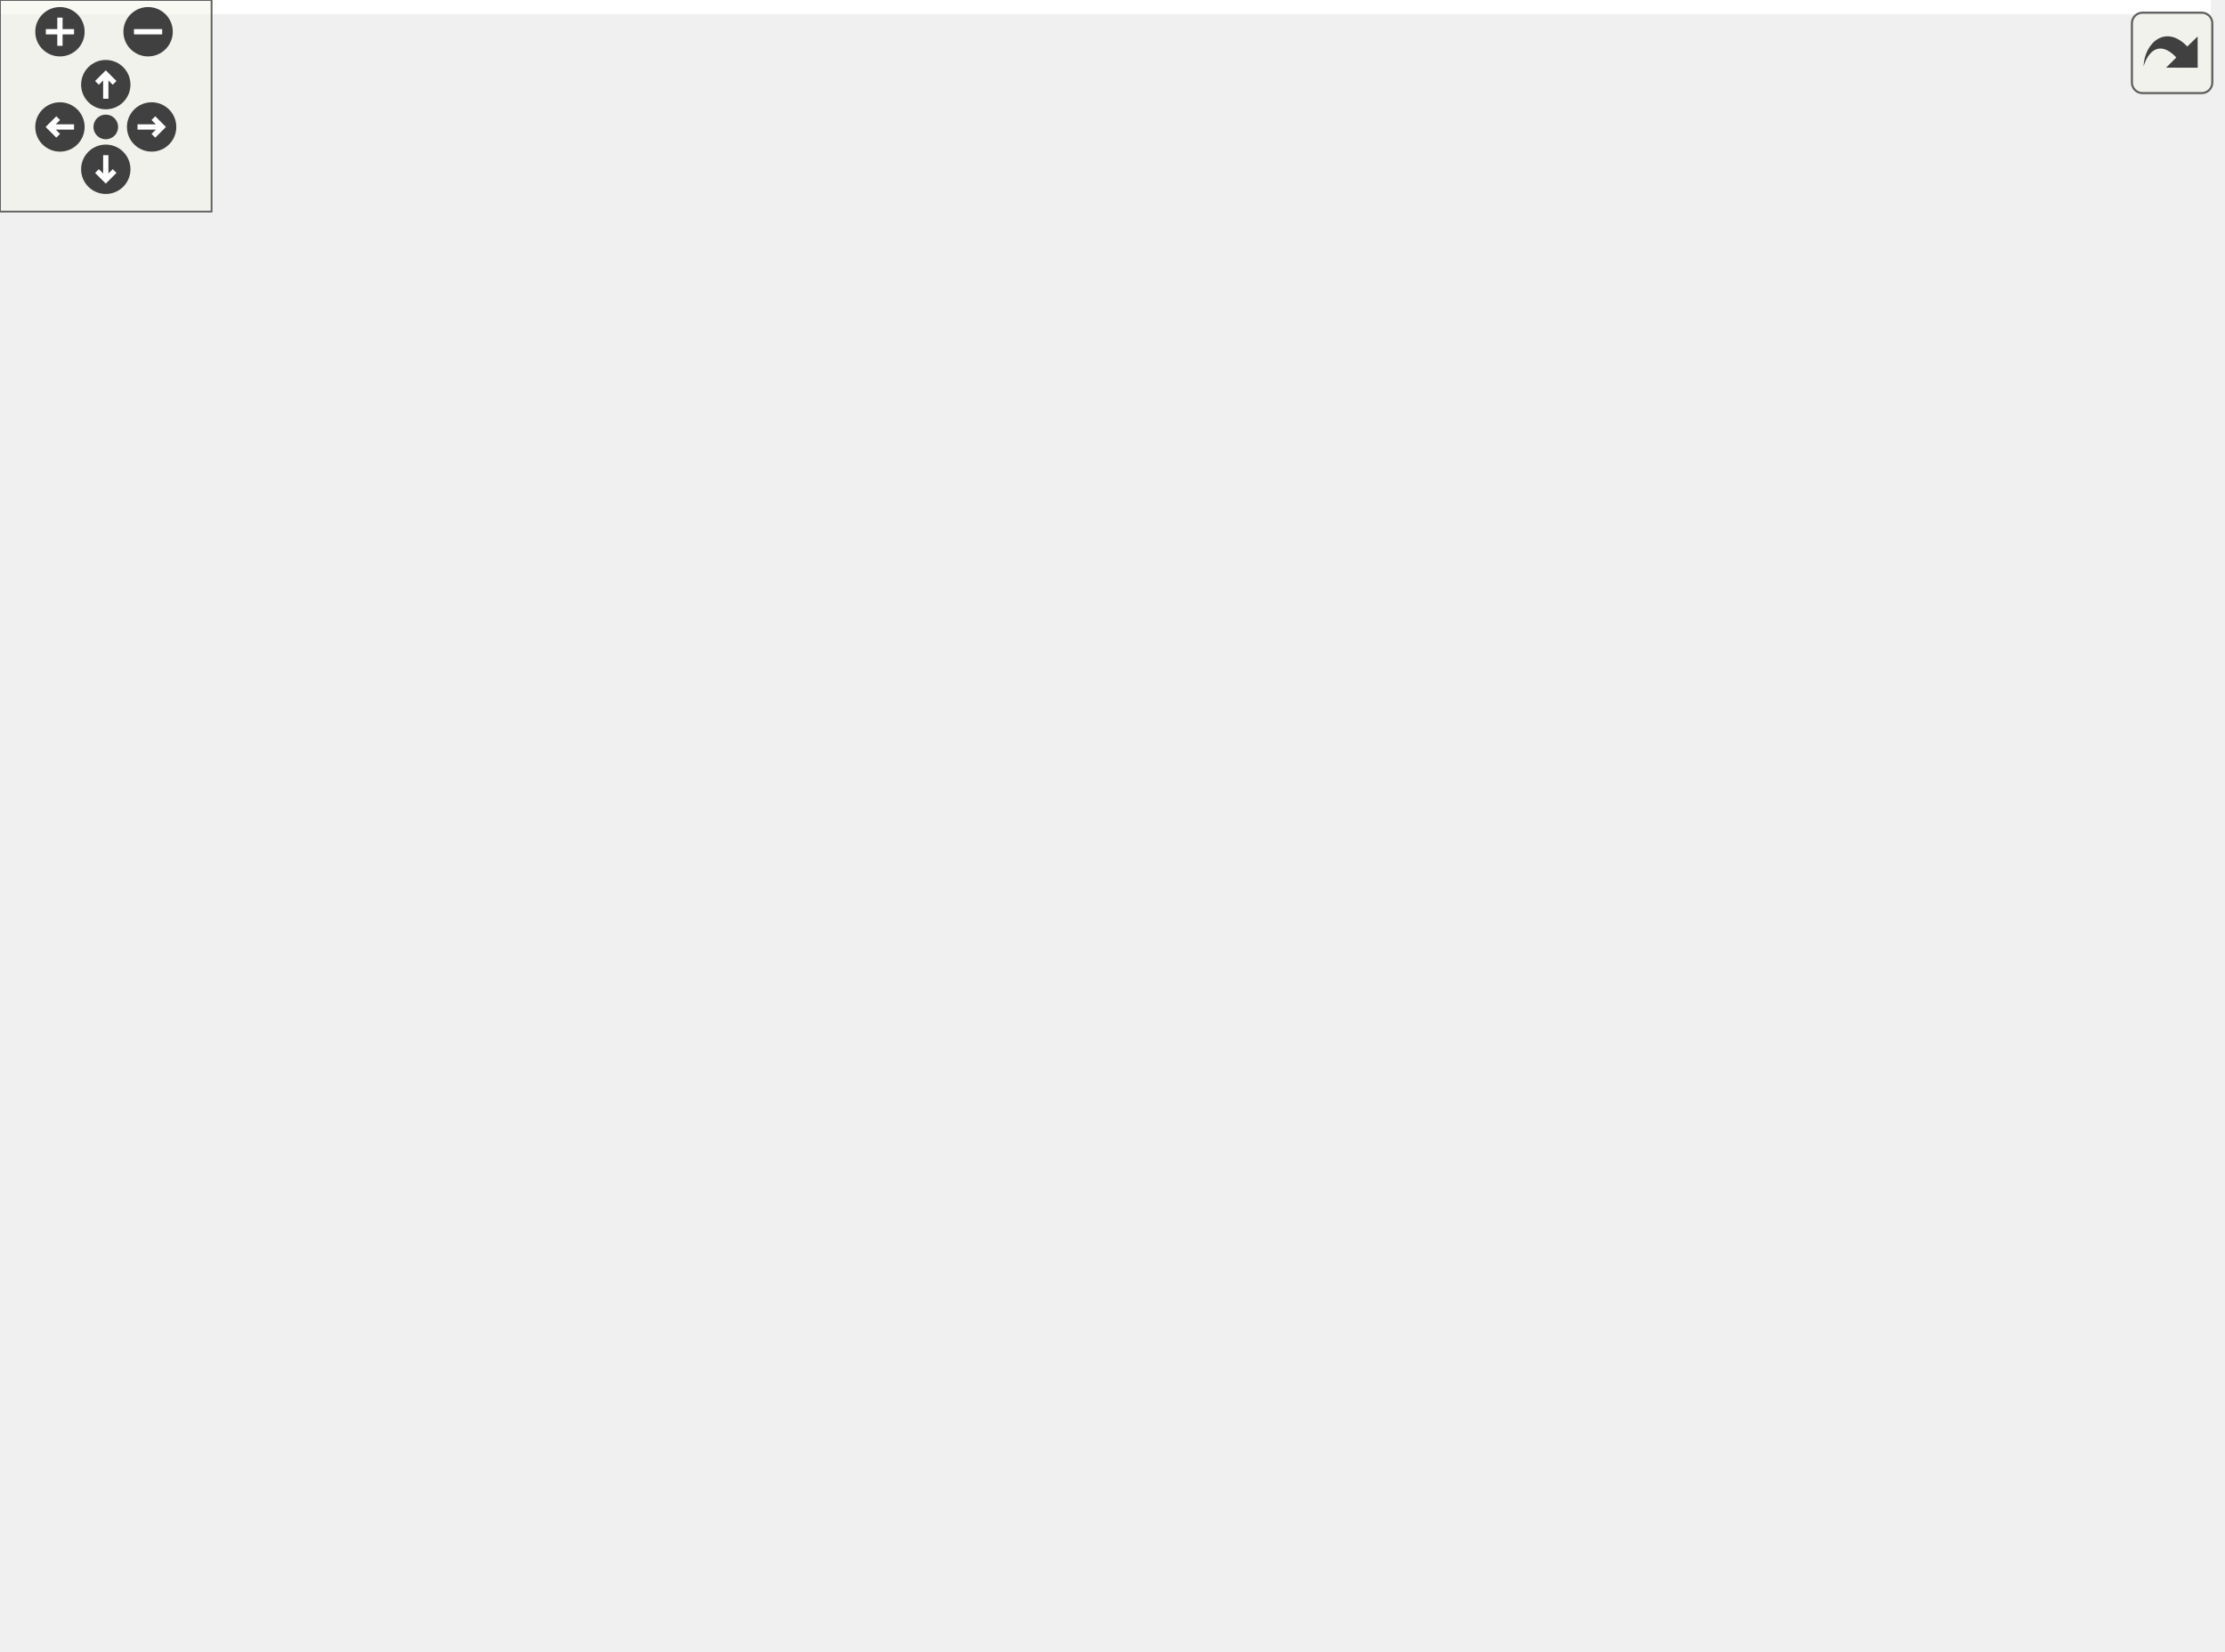
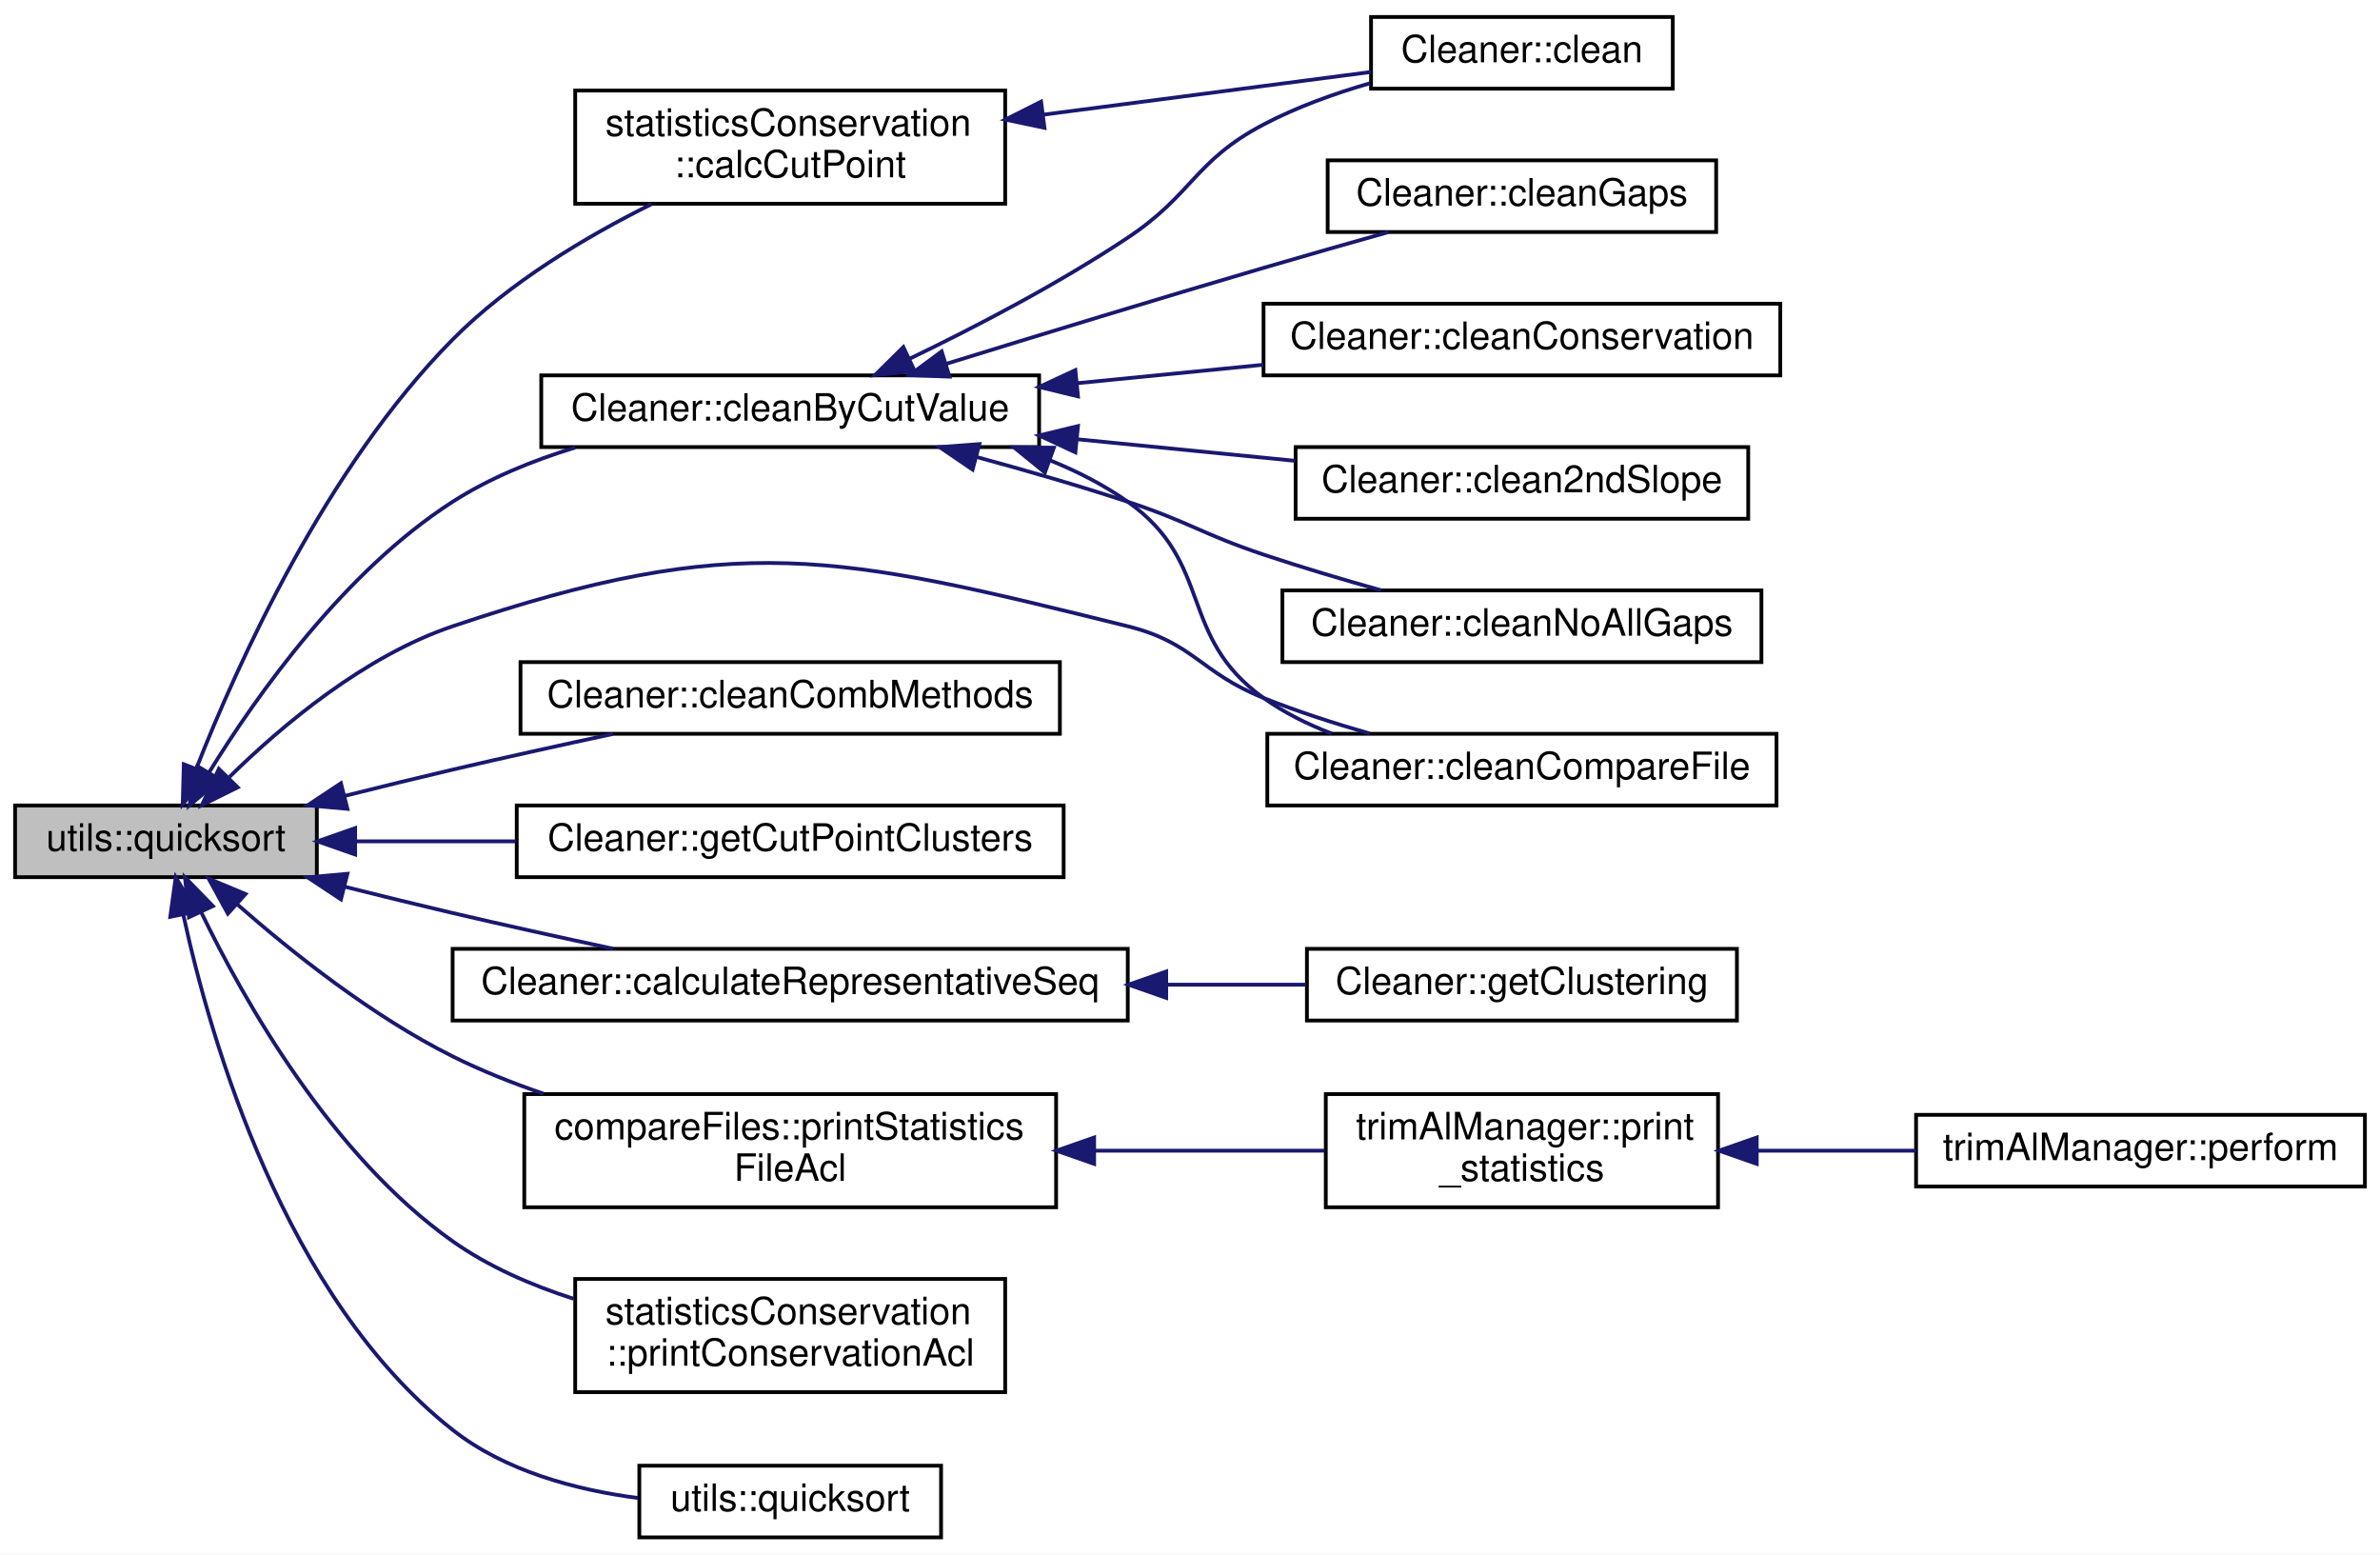
- <svg xmlns="http://www.w3.org/2000/svg" xmlns:xlink="http://www.w3.org/1999/xlink" id="main" version="1.1" xml:space="preserve">
-   <style type="text/css">
- .edge:hover path { stroke: red; }
- .edge:hover polygon { stroke: red; fill: red; }
- </style>
-   <defs>
-     <circle id="rim" cx="0" cy="0" r="7" />
-     <circle id="rim2" cx="0" cy="0" r="3.5" />
-     <g id="zoomPlus">
-       <use xlink:href="#rim" fill="#404040">
-         <set attributeName="fill" to="#808080" begin="zoomplus.mouseover" end="zoomplus.mouseout" />
-       </use>
-       <path d="M-4,0h8M0,-4v8" fill="none" stroke="white" stroke-width="1.5" pointer-events="none" />
-     </g>
-     <g id="zoomMin">
-       <use xlink:href="#rim" fill="#404040">
-         <set attributeName="fill" to="#808080" begin="zoomminus.mouseover" end="zoomminus.mouseout" />
-       </use>
-       <path d="M-4,0h8" fill="none" stroke="white" stroke-width="1.5" pointer-events="none" />
-     </g>
-     <g id="dirArrow">
-       <path fill="none" stroke="white" stroke-width="1.5" d="M0,-3.0v7 M-2.5,-0.5L0,-3.0L2.5,-0.5" />
-     </g>
-     <g id="resetDef">
-       <use xlink:href="#rim2" fill="#404040">
-         <set attributeName="fill" to="#808080" begin="reset.mouseover" end="reset.mouseout" />
-       </use>
-     </g>
-   </defs>
-   <svg id="graph" class="graph">
-     <g id="viewport">
-       <polygon fill="white" stroke="none" points="-4,4 -4,-408 627,-408 627,4 -4,4" />
-       <g id="node1" class="node">
-         <polygon fill="#bfbfbf" stroke="black" points="0,-175.5 0,-194.5 80,-194.5 80,-175.5 0,-175.5" />
-         <text text-anchor="middle" x="40" y="-182.5" font-family="Helvetica,sans-Serif" font-size="10.00">utils::quicksort</text>
-       </g>
-       <g id="node2" class="node">
-         <g id="a_node2">
-           <a xlink:href="class_cleaner.html#ad075f0ef730c8023cf8a0e35e7e1e53a" target="_top" xlink:title="Method to clean an alignment.  It removes sequences that overpass or equals a certain threshold...">
-             <polygon fill="white" stroke="black" points="139.5,-289.5 139.5,-308.5 271.5,-308.5 271.5,-289.5 139.5,-289.5" />
-             <text text-anchor="middle" x="205.5" y="-296.5" font-family="Helvetica,sans-Serif" font-size="10.00">Cleaner::cleanByCutValue</text>
-           </a>
-         </g>
-       </g>
-       <g id="edge1" class="edge">
-         <path fill="none" stroke="midnightblue" d="M51.417,-203.244C64.073,-223.76 87.33,-256.606 116,-275 125.781,-281.275 137.18,-285.924 148.479,-289.362" />
-         <polygon fill="midnightblue" stroke="midnightblue" points="54.35,-201.328 46.223,-194.53 48.337,-204.912 54.35,-201.328" />
-       </g>
-       <g id="node6" class="node">
-         <g id="a_node6">
-           <a xlink:href="class_cleaner.html#ae2328fe8c189e2827b46e5dfb8e3deb3" target="_top" xlink:title="Method to clean an alignment based on consistency values obtained from a dataset of alignments...">
-             <polygon fill="white" stroke="black" points="332,-194.5 332,-213.5 467,-213.5 467,-194.5 332,-194.5" />
-             <text text-anchor="middle" x="399.5" y="-201.5" font-family="Helvetica,sans-Serif" font-size="10.00">Cleaner::cleanCompareFile</text>
-           </a>
-         </g>
-       </g>
-       <g id="edge8" class="edge">
-         <path fill="none" stroke="midnightblue" d="M56.839,-202.068C70.863,-215.831 92.679,-234.144 116,-242 191.393,-267.398 217.778,-261.128 295,-242 312.561,-237.65 314.199,-229.711 331,-223 339.931,-219.433 349.779,-216.258 359.126,-213.573" />
-         <polygon fill="midnightblue" stroke="midnightblue" points="59.026,-199.3 49.529,-194.603 54.025,-204.197 59.026,-199.3" />
-       </g>
-       <g id="node9" class="node">
-         <g id="a_node9">
-           <a xlink:href="class_cleaner.html#a068b219f913adba5c917a231cff7e437" target="_top" xlink:title="Method to clean an alignment. It carries out strict and strictplus. The method: ">
-             <polygon fill="white" stroke="black" points="134,-213.5 134,-232.5 277,-232.5 277,-213.5 134,-213.5" />
-             <text text-anchor="middle" x="205.5" y="-220.5" font-family="Helvetica,sans-Serif" font-size="10.00">Cleaner::cleanCombMethods</text>
-           </a>
-         </g>
-       </g>
-       <g id="edge9" class="edge">
-         <path fill="none" stroke="midnightblue" d="M87.545,-197.073C96.949,-199.433 106.779,-201.843 116,-204 129.771,-207.222 144.798,-210.526 158.495,-213.457" />
-         <polygon fill="midnightblue" stroke="midnightblue" points="88.109,-193.606 77.556,-194.546 86.392,-200.392 88.109,-193.606" />
-       </g>
-       <g id="node10" class="node">
-         <g id="a_node10">
-           <a xlink:href="class_cleaner.html#a60955e2ae3faa3ccf84780a52fb1a08a" target="_top" xlink:title="Method that calculates the optimat cut point for a given clusters number. The idea is to obtain a cut...">
-             <polygon fill="white" stroke="black" points="133,-175.5 133,-194.5 278,-194.5 278,-175.5 133,-175.5" />
-             <text text-anchor="middle" x="205.5" y="-182.5" font-family="Helvetica,sans-Serif" font-size="10.00">Cleaner::getCutPointClusters</text>
-           </a>
-         </g>
-       </g>
-       <g id="edge10" class="edge">
-         <path fill="none" stroke="midnightblue" d="M90.504,-185C103.805,-185 118.461,-185 132.708,-185" />
-         <polygon fill="midnightblue" stroke="midnightblue" points="90.162,-181.5 80.162,-185 90.162,-188.5 90.162,-181.5" />
-       </g>
-       <g id="node11" class="node">
-         <g id="a_node11">
-           <a xlink:href="class_cleaner.html#a631cf3e2e55c00a995f0f4a51bfe7a2d" target="_top" xlink:title="Method to asign sequences to clusters. Clusters are calculated following this schema: ...">
-             <polygon fill="white" stroke="black" points="116,-137.5 116,-156.5 295,-156.5 295,-137.5 116,-137.5" />
-             <text text-anchor="middle" x="205.5" y="-144.5" font-family="Helvetica,sans-Serif" font-size="10.00">Cleaner::calculateRepresentativeSeq</text>
-           </a>
-         </g>
-       </g>
-       <g id="edge11" class="edge">
-         <path fill="none" stroke="midnightblue" d="M87.545,-172.927C96.949,-170.567 106.779,-168.157 116,-166 129.771,-162.778 144.798,-159.474 158.495,-156.543" />
-         <polygon fill="midnightblue" stroke="midnightblue" points="86.392,-169.608 77.556,-175.454 88.109,-176.394 86.392,-169.608" />
-       </g>
-       <g id="node13" class="node">
-         <g id="a_node13">
-           <a xlink:href="classcompare_files.html#a435d98e46d83c066a928e40d2dbcead9" target="_top" xlink:title="Print the accumulated consistency value from the selected alignment. ">
-             <polygon fill="white" stroke="black" points="135,-88 135,-118 276,-118 276,-88 135,-88" />
-             <text text-anchor="start" x="143" y="-106" font-family="Helvetica,sans-Serif" font-size="10.00">compareFiles::printStatistics</text>
-             <text text-anchor="middle" x="205.5" y="-95" font-family="Helvetica,sans-Serif" font-size="10.00">FileAcl</text>
-           </a>
-         </g>
-       </g>
-       <g id="edge13" class="edge">
-         <path fill="none" stroke="midnightblue" d="M58.969,-168.232C73.403,-155.569 94.712,-138.616 116,-128 123.573,-124.224 131.803,-120.94 140.094,-118.105" />
-         <polygon fill="midnightblue" stroke="midnightblue" points="56.414,-165.822 51.317,-175.111 61.094,-171.028 56.414,-165.822" />
-       </g>
-       <g id="node16" class="node">
-         <g id="a_node16">
-           <a xlink:href="classstatistics_conservation.html#a43f994a862174670d4fde9884360f680" target="_top" xlink:title="Computes and selects the cut point values based on conservation's values. ">
-             <polygon fill="white" stroke="black" points="148.5,-354 148.5,-384 262.5,-384 262.5,-354 148.5,-354" />
-             <text text-anchor="start" x="156.5" y="-372" font-family="Helvetica,sans-Serif" font-size="10.00">statisticsConservation</text>
-             <text text-anchor="middle" x="205.5" y="-361" font-family="Helvetica,sans-Serif" font-size="10.00">::calcCutPoint</text>
-           </a>
-         </g>
-       </g>
-       <g id="edge16" class="edge">
-         <path fill="none" stroke="midnightblue" d="M48.026,-204.242C58.981,-232.118 82.417,-284.102 116,-318 130.977,-333.117 151.359,-345.268 168.787,-353.912" />
-         <polygon fill="midnightblue" stroke="midnightblue" points="51.27,-202.927 44.443,-194.826 44.728,-205.417 51.27,-202.927" />
-       </g>
-       <g id="node17" class="node">
-         <g id="a_node17">
-           <a xlink:href="classstatistics_conservation.html#adaa79cf3eaa778b658b606ef1383c82b" target="_top" xlink:title="Computes and prints the accumulative statistics associated to the alignment. ">
-             <polygon fill="white" stroke="black" points="148.5,-39 148.5,-69 262.5,-69 262.5,-39 148.5,-39" />
-             <text text-anchor="start" x="156.5" y="-57" font-family="Helvetica,sans-Serif" font-size="10.00">statisticsConservation</text>
-             <text text-anchor="middle" x="205.5" y="-46" font-family="Helvetica,sans-Serif" font-size="10.00">::printConservationAcl</text>
-           </a>
-         </g>
-       </g>
-       <g id="edge18" class="edge">
-         <path fill="none" stroke="midnightblue" d="M49.27,-166.359C60.797,-142.53 83.942,-101.653 116,-79 125.518,-72.274 136.805,-67.351 148.077,-63.75" />
-         <polygon fill="midnightblue" stroke="midnightblue" points="46.097,-164.883 45.05,-175.425 52.443,-167.837 46.097,-164.883" />
-       </g>
-       <g id="node18" class="node">
-         <g id="a_node18">
-           <a xlink:href="classutils.html#a3ff3252e3c5d743757b001734501fe60" target="_top" xlink:title="Quicksort sorting method. ">
-             <polygon fill="white" stroke="black" points="165.5,-0.5 165.5,-19.5 245.5,-19.5 245.5,-0.5 165.5,-0.5" />
-             <text text-anchor="middle" x="205.5" y="-7.5" font-family="Helvetica,sans-Serif" font-size="10.00">utils::quicksort</text>
-           </a>
-         </g>
-       </g>
-       <g id="edge19" class="edge">
-         <path fill="none" stroke="midnightblue" d="M44.591,-165.583C51.832,-132.185 71.456,-64.078 116,-29 129.828,-18.111 148.496,-13.113 165.122,-10.936" />
-         <polygon fill="midnightblue" stroke="midnightblue" points="41.141,-164.986 42.592,-175.481 48.003,-166.372 41.141,-164.986" />
-       </g>
-       <g id="node3" class="node">
-         <g id="a_node3">
-           <a xlink:href="class_cleaner.html#ac3be9d53018d9146d6dc6cf7ff89f96d" target="_top" xlink:title="Method to clean an alignment based on the gap distribution values. Column blocks that don't have a mi...">
-             <polygon fill="white" stroke="black" points="348,-346.5 348,-365.5 451,-365.5 451,-346.5 348,-346.5" />
-             <text text-anchor="middle" x="399.5" y="-353.5" font-family="Helvetica,sans-Serif" font-size="10.00">Cleaner::cleanGaps</text>
-           </a>
-         </g>
-       </g>
-       <g id="edge2" class="edge">
-         <path fill="none" stroke="midnightblue" d="M246.76,-311.532C271.106,-319.05 302.792,-328.726 331,-337 341.747,-340.152 353.488,-343.493 364.119,-346.479" />
-         <polygon fill="midnightblue" stroke="midnightblue" points="247.73,-308.169 237.143,-308.557 245.661,-314.856 247.73,-308.169" />
-       </g>
-       <g id="node4" class="node">
-         <g id="a_node4">
-           <a xlink:href="class_cleaner.html#a694d53fdd5d1ac9455858e48537af3d0" target="_top" xlink:title="Method to clean an alignment based on the similarity distribution values. ">
-             <polygon fill="white" stroke="black" points="331,-308.5 331,-327.5 468,-327.5 468,-308.5 331,-308.5" />
-             <text text-anchor="middle" x="399.5" y="-315.5" font-family="Helvetica,sans-Serif" font-size="10.00">Cleaner::cleanConservation</text>
-           </a>
-         </g>
-       </g>
-       <g id="edge3" class="edge">
-         <path fill="none" stroke="midnightblue" d="M281.521,-306.424C297.815,-308.036 314.957,-309.733 330.943,-311.315" />
-         <polygon fill="midnightblue" stroke="midnightblue" points="281.799,-302.934 271.502,-305.433 281.109,-309.9 281.799,-302.934" />
-       </g>
-       <g id="node5" class="node">
-         <g id="a_node5">
-           <a xlink:href="class_cleaner.html#a1ac5ba504932526d77575365557a4d64" target="_top" xlink:title="Method to clean an alignment based on the similarity and gaps distribution values. . ">
-             <polygon fill="white" stroke="black" points="359.5,-384.5 359.5,-403.5 439.5,-403.5 439.5,-384.5 359.5,-384.5" />
-             <text text-anchor="middle" x="399.5" y="-391.5" font-family="Helvetica,sans-Serif" font-size="10.00">Cleaner::clean</text>
-           </a>
-         </g>
-       </g>
-       <g id="edge4" class="edge">
-         <path fill="none" stroke="midnightblue" d="M237.154,-312.91C254.626,-321.33 276.632,-332.78 295,-345 312.341,-356.536 312.57,-365.298 331,-375 339.726,-379.593 349.688,-383.182 359.229,-385.942" />
-         <polygon fill="midnightblue" stroke="midnightblue" points="238.5,-309.675 227.965,-308.558 235.504,-316.002 238.5,-309.675" />
-       </g>
-       <g id="edge5" class="edge">
-         <path fill="none" stroke="midnightblue" d="M274.238,-286.041C281.596,-283.086 288.692,-279.456 295,-275 317.958,-258.781 308.12,-239.328 331,-223 336.45,-219.111 342.674,-216.015 349.088,-213.553" />
-         <polygon fill="midnightblue" stroke="midnightblue" points="273.038,-282.753 264.817,-289.436 275.411,-289.339 273.038,-282.753" />
-       </g>
-       <g id="node7" class="node">
-         <g id="a_node7">
-           <a xlink:href="class_cleaner.html#a1ea9656823727f9ec237c82f9fb529cf" target="_top" xlink:title="Method that carries the gappyout approach. This methods calculates the slope in gaps distribution on ...">
-             <polygon fill="white" stroke="black" points="339.5,-270.5 339.5,-289.5 459.5,-289.5 459.5,-270.5 339.5,-270.5" />
-             <text text-anchor="middle" x="399.5" y="-277.5" font-family="Helvetica,sans-Serif" font-size="10.00">Cleaner::clean2ndSlope</text>
-           </a>
-         </g>
-       </g>
-       <g id="edge6" class="edge">
-         <path fill="none" stroke="midnightblue" d="M281.696,-291.559C300.846,-289.664 321.156,-287.654 339.376,-285.851" />
-         <polygon fill="midnightblue" stroke="midnightblue" points="281.109,-288.1 271.502,-292.567 281.799,-295.066 281.109,-288.1" />
-       </g>
-       <g id="node8" class="node">
-         <g id="a_node8">
-           <a xlink:href="class_cleaner.html#a08e6db52c33baccce53a33d844597d7b" target="_top" xlink:title="Method to remove columns composed only by gaps This method is specially useful when we remove missali...">
-             <polygon fill="white" stroke="black" points="336,-232.5 336,-251.5 463,-251.5 463,-232.5 336,-232.5" />
-             <text text-anchor="middle" x="399.5" y="-239.5" font-family="Helvetica,sans-Serif" font-size="10.00">Cleaner::cleanNoAllGaps</text>
-           </a>
-         </g>
-       </g>
-       <g id="edge7" class="edge">
-         <path fill="none" stroke="midnightblue" d="M254.881,-286.875C267.984,-283.321 282.106,-279.242 295,-275 311.307,-269.635 314.718,-266.443 331,-261 341.045,-257.642 352.058,-254.372 362.222,-251.518" />
-         <polygon fill="midnightblue" stroke="midnightblue" points="253.858,-283.525 245.098,-289.484 255.662,-290.289 253.858,-283.525" />
-       </g>
-       <g id="node12" class="node">
-         <g id="a_node12">
-           <a xlink:href="class_cleaner.html#a991bf55a7d36b305d67d639ebf028348" target="_top" xlink:title="Method to select the most representative sequence (the longest one) for each cluster from the input a...">
-             <polygon fill="white" stroke="black" points="342.5,-137.5 342.5,-156.5 456.5,-156.5 456.5,-137.5 342.5,-137.5" />
-             <text text-anchor="middle" x="399.5" y="-144.5" font-family="Helvetica,sans-Serif" font-size="10.00">Cleaner::getClustering</text>
-           </a>
-         </g>
-       </g>
-       <g id="edge12" class="edge">
-         <path fill="none" stroke="midnightblue" d="M305.348,-147C318.014,-147 330.613,-147 342.263,-147" />
-         <polygon fill="midnightblue" stroke="midnightblue" points="305.194,-143.5 295.194,-147 305.194,-150.5 305.194,-143.5" />
-       </g>
-       <g id="node14" class="node">
-         <g id="a_node14">
-           <a xlink:href="group___perform_algorithm.html#gafc48b86f5ae35b9a5e721b65c58bf610" target="_top" xlink:title="Method to print statistics requested. ">
-             <polygon fill="white" stroke="black" points="347.5,-88 347.5,-118 451.5,-118 451.5,-88 347.5,-88" />
-             <text text-anchor="start" x="355.5" y="-106" font-family="Helvetica,sans-Serif" font-size="10.00">trimAlManager::print</text>
-             <text text-anchor="middle" x="399.5" y="-95" font-family="Helvetica,sans-Serif" font-size="10.00">_statistics</text>
-           </a>
-         </g>
-       </g>
-       <g id="edge14" class="edge">
-         <path fill="none" stroke="midnightblue" d="M286.122,-103C306.766,-103 328.453,-103 347.208,-103" />
-         <polygon fill="midnightblue" stroke="midnightblue" points="286.088,-99.5 276.088,-103 286.088,-106.5 286.088,-99.5" />
-       </g>
-       <g id="node15" class="node">
-         <g id="a_node15">
-           <a xlink:href="group___perform_algorithm.html#gabe8d2841455c644dc9c7d1294b82b00f" target="_top" xlink:title="Method to perform the analysis if all checks have passed. ">
-             <polygon fill="white" stroke="black" points="504,-93.5 504,-112.5 623,-112.5 623,-93.5 504,-93.5" />
-             <text text-anchor="middle" x="563.5" y="-100.5" font-family="Helvetica,sans-Serif" font-size="10.00">trimAlManager::perform</text>
-           </a>
-         </g>
-       </g>
-       <g id="edge15" class="edge">
-         <path fill="none" stroke="midnightblue" d="M462.08,-103C475.817,-103 490.346,-103 503.957,-103" />
-         <polygon fill="midnightblue" stroke="midnightblue" points="461.758,-99.5 451.758,-103 461.758,-106.5 461.758,-99.5" />
-       </g>
-       <g id="edge17" class="edge">
-         <path fill="none" stroke="midnightblue" d="M272.599,-377.607C301.539,-381.375 334.506,-385.667 359.444,-388.915" />
-         <polygon fill="midnightblue" stroke="midnightblue" points="272.919,-374.119 262.55,-376.298 272.015,-381.06 272.919,-374.119" />
-       </g>
-     </g>
-   </svg>
-   <g id="navigator" transform="translate(0 0)" fill="#404254">
-     <rect fill="#f2f5e9" fill-opacity="0.5" stroke="#606060" stroke-width=".5" x="0" y="0" width="60" height="60" />
-     <use id="zoomplus" xlink:href="#zoomPlus" x="17" y="9" />
-     <use id="zoomminus" xlink:href="#zoomMin" x="42" y="9" />
-     <use id="reset" xlink:href="#resetDef" x="30" y="36" />
-     <g id="arrowUp" xlink:href="#dirArrow" transform="translate(30 24)">
-       <use xlink:href="#rim" fill="#404040">
-         <set attributeName="fill" to="#808080" begin="arrowUp.mouseover" end="arrowUp.mouseout" />
-       </use>
-       <path fill="none" stroke="white" stroke-width="1.5" d="M0,-3.0v7 M-2.5,-0.5L0,-3.0L2.5,-0.5" />
-     </g>
-     <g id="arrowRight" xlink:href="#dirArrow" transform="rotate(90) translate(36 -43)">
-       <use xlink:href="#rim" fill="#404040">
-         <set attributeName="fill" to="#808080" begin="arrowRight.mouseover" end="arrowRight.mouseout" />
-       </use>
-       <path fill="none" stroke="white" stroke-width="1.5" d="M0,-3.0v7 M-2.5,-0.5L0,-3.0L2.5,-0.5" />
-     </g>
-     <g id="arrowDown" xlink:href="#dirArrow" transform="rotate(180) translate(-30 -48)">
-       <use xlink:href="#rim" fill="#404040">
-         <set attributeName="fill" to="#808080" begin="arrowDown.mouseover" end="arrowDown.mouseout" />
-       </use>
-       <path fill="none" stroke="white" stroke-width="1.5" d="M0,-3.0v7 M-2.5,-0.5L0,-3.0L2.5,-0.5" />
-     </g>
-     <g id="arrowLeft" xlink:href="#dirArrow" transform="rotate(270) translate(-36 17)">
-       <use xlink:href="#rim" fill="#404040">
-         <set attributeName="fill" to="#808080" begin="arrowLeft.mouseover" end="arrowLeft.mouseout" />
-       </use>
-       <path fill="none" stroke="white" stroke-width="1.5" d="M0,-3.0v7 M-2.5,-0.5L0,-3.0L2.5,-0.5" />
+ <svg xmlns="http://www.w3.org/2000/svg" xmlns:xlink="http://www.w3.org/1999/xlink" width="631pt" height="412pt" viewBox="0.00 0.00 631.00 412.00">
+   <g id="graph0" class="graph" transform="scale(1 1) rotate(0) translate(4 408)">
+     <polygon fill="white" stroke="none" points="-4,4 -4,-408 627,-408 627,4 -4,4" />
+     <g id="node1" class="node">
+       <polygon fill="#bfbfbf" stroke="black" points="0,-175.5 0,-194.5 80,-194.5 80,-175.5 0,-175.5" />
+       <text text-anchor="middle" x="40" y="-182.5" font-family="Helvetica,sans-Serif" font-size="10.00">utils::quicksort</text>
+     </g>
+     <g id="node2" class="node">
+       <g id="a_node2">
+         <a xlink:href="class_cleaner.html#ad075f0ef730c8023cf8a0e35e7e1e53a" target="_top" xlink:title="Method to clean an alignment.  It removes sequences that overpass or equals a certain threshold...">
+           <polygon fill="white" stroke="black" points="139.5,-289.5 139.5,-308.5 271.5,-308.5 271.5,-289.5 139.5,-289.5" />
+           <text text-anchor="middle" x="205.5" y="-296.5" font-family="Helvetica,sans-Serif" font-size="10.00">Cleaner::cleanByCutValue</text>
+         </a>
+       </g>
+     </g>
+     <g id="edge1" class="edge">
+       <path fill="none" stroke="midnightblue" d="M51.417,-203.244C64.073,-223.76 87.33,-256.606 116,-275 125.781,-281.275 137.18,-285.924 148.479,-289.362" />
+       <polygon fill="midnightblue" stroke="midnightblue" points="54.35,-201.328 46.223,-194.53 48.337,-204.912 54.35,-201.328" />
+     </g>
+     <g id="node6" class="node">
+       <g id="a_node6">
+         <a xlink:href="class_cleaner.html#ae2328fe8c189e2827b46e5dfb8e3deb3" target="_top" xlink:title="Method to clean an alignment based on consistency values obtained from a dataset of alignments...">
+           <polygon fill="white" stroke="black" points="332,-194.5 332,-213.5 467,-213.5 467,-194.5 332,-194.5" />
+           <text text-anchor="middle" x="399.5" y="-201.5" font-family="Helvetica,sans-Serif" font-size="10.00">Cleaner::cleanCompareFile</text>
+         </a>
+       </g>
+     </g>
+     <g id="edge8" class="edge">
+       <path fill="none" stroke="midnightblue" d="M56.839,-202.068C70.863,-215.831 92.679,-234.144 116,-242 191.393,-267.398 217.778,-261.128 295,-242 312.561,-237.65 314.199,-229.711 331,-223 339.931,-219.433 349.779,-216.258 359.126,-213.573" />
+       <polygon fill="midnightblue" stroke="midnightblue" points="59.026,-199.3 49.529,-194.603 54.025,-204.197 59.026,-199.3" />
+     </g>
+     <g id="node9" class="node">
+       <g id="a_node9">
+         <a xlink:href="class_cleaner.html#a068b219f913adba5c917a231cff7e437" target="_top" xlink:title="Method to clean an alignment. It carries out strict and strictplus. The method: ">
+           <polygon fill="white" stroke="black" points="134,-213.5 134,-232.5 277,-232.5 277,-213.5 134,-213.5" />
+           <text text-anchor="middle" x="205.5" y="-220.5" font-family="Helvetica,sans-Serif" font-size="10.00">Cleaner::cleanCombMethods</text>
+         </a>
+       </g>
+     </g>
+     <g id="edge9" class="edge">
+       <path fill="none" stroke="midnightblue" d="M87.545,-197.073C96.949,-199.433 106.779,-201.843 116,-204 129.771,-207.222 144.798,-210.526 158.495,-213.457" />
+       <polygon fill="midnightblue" stroke="midnightblue" points="88.109,-193.606 77.556,-194.546 86.392,-200.392 88.109,-193.606" />
+     </g>
+     <g id="node10" class="node">
+       <g id="a_node10">
+         <a xlink:href="class_cleaner.html#a60955e2ae3faa3ccf84780a52fb1a08a" target="_top" xlink:title="Method that calculates the optimat cut point for a given clusters number. The idea is to obtain a cut...">
+           <polygon fill="white" stroke="black" points="133,-175.5 133,-194.5 278,-194.5 278,-175.5 133,-175.5" />
+           <text text-anchor="middle" x="205.5" y="-182.5" font-family="Helvetica,sans-Serif" font-size="10.00">Cleaner::getCutPointClusters</text>
+         </a>
+       </g>
+     </g>
+     <g id="edge10" class="edge">
+       <path fill="none" stroke="midnightblue" d="M90.504,-185C103.805,-185 118.461,-185 132.708,-185" />
+       <polygon fill="midnightblue" stroke="midnightblue" points="90.162,-181.5 80.162,-185 90.162,-188.5 90.162,-181.5" />
+     </g>
+     <g id="node11" class="node">
+       <g id="a_node11">
+         <a xlink:href="class_cleaner.html#a631cf3e2e55c00a995f0f4a51bfe7a2d" target="_top" xlink:title="Method to asign sequences to clusters. Clusters are calculated following this schema: ...">
+           <polygon fill="white" stroke="black" points="116,-137.5 116,-156.5 295,-156.5 295,-137.5 116,-137.5" />
+           <text text-anchor="middle" x="205.5" y="-144.5" font-family="Helvetica,sans-Serif" font-size="10.00">Cleaner::calculateRepresentativeSeq</text>
+         </a>
+       </g>
+     </g>
+     <g id="edge11" class="edge">
+       <path fill="none" stroke="midnightblue" d="M87.545,-172.927C96.949,-170.567 106.779,-168.157 116,-166 129.771,-162.778 144.798,-159.474 158.495,-156.543" />
+       <polygon fill="midnightblue" stroke="midnightblue" points="86.392,-169.608 77.556,-175.454 88.109,-176.394 86.392,-169.608" />
+     </g>
+     <g id="node13" class="node">
+       <g id="a_node13">
+         <a xlink:href="classcompare_files.html#a435d98e46d83c066a928e40d2dbcead9" target="_top" xlink:title="Print the accumulated consistency value from the selected alignment. ">
+           <polygon fill="white" stroke="black" points="135,-88 135,-118 276,-118 276,-88 135,-88" />
+           <text text-anchor="start" x="143" y="-106" font-family="Helvetica,sans-Serif" font-size="10.00">compareFiles::printStatistics</text>
+           <text text-anchor="middle" x="205.5" y="-95" font-family="Helvetica,sans-Serif" font-size="10.00">FileAcl</text>
+         </a>
+       </g>
+     </g>
+     <g id="edge13" class="edge">
+       <path fill="none" stroke="midnightblue" d="M58.969,-168.232C73.403,-155.569 94.712,-138.616 116,-128 123.573,-124.224 131.803,-120.94 140.094,-118.105" />
+       <polygon fill="midnightblue" stroke="midnightblue" points="56.414,-165.822 51.317,-175.111 61.094,-171.028 56.414,-165.822" />
+     </g>
+     <g id="node16" class="node">
+       <g id="a_node16">
+         <a xlink:href="classstatistics_conservation.html#aa11412e9db5babc6dc7b2b4c7c471ed6" target="_top" xlink:title="Computes and selects the cut point values based on conservation's values. ">
+           <polygon fill="white" stroke="black" points="148.5,-354 148.5,-384 262.5,-384 262.5,-354 148.5,-354" />
+           <text text-anchor="start" x="156.5" y="-372" font-family="Helvetica,sans-Serif" font-size="10.00">statisticsConservation</text>
+           <text text-anchor="middle" x="205.5" y="-361" font-family="Helvetica,sans-Serif" font-size="10.00">::calcCutPoint</text>
+         </a>
+       </g>
+     </g>
+     <g id="edge16" class="edge">
+       <path fill="none" stroke="midnightblue" d="M48.026,-204.242C58.981,-232.118 82.417,-284.102 116,-318 130.977,-333.117 151.359,-345.268 168.787,-353.912" />
+       <polygon fill="midnightblue" stroke="midnightblue" points="51.27,-202.927 44.443,-194.826 44.728,-205.417 51.27,-202.927" />
+     </g>
+     <g id="node17" class="node">
+       <g id="a_node17">
+         <a xlink:href="classstatistics_conservation.html#adaa79cf3eaa778b658b606ef1383c82b" target="_top" xlink:title="Computes and prints the accumulative statistics associated to the alignment. ">
+           <polygon fill="white" stroke="black" points="148.5,-39 148.5,-69 262.5,-69 262.5,-39 148.5,-39" />
+           <text text-anchor="start" x="156.5" y="-57" font-family="Helvetica,sans-Serif" font-size="10.00">statisticsConservation</text>
+           <text text-anchor="middle" x="205.5" y="-46" font-family="Helvetica,sans-Serif" font-size="10.00">::printConservationAcl</text>
+         </a>
+       </g>
+     </g>
+     <g id="edge18" class="edge">
+       <path fill="none" stroke="midnightblue" d="M49.27,-166.359C60.797,-142.53 83.942,-101.653 116,-79 125.518,-72.274 136.805,-67.351 148.077,-63.75" />
+       <polygon fill="midnightblue" stroke="midnightblue" points="46.097,-164.883 45.05,-175.425 52.443,-167.837 46.097,-164.883" />
+     </g>
+     <g id="node18" class="node">
+       <g id="a_node18">
+         <a xlink:href="classutils.html#a3ff3252e3c5d743757b001734501fe60" target="_top" xlink:title="Quicksort sorting method. ">
+           <polygon fill="white" stroke="black" points="165.5,-0.5 165.5,-19.5 245.5,-19.5 245.5,-0.5 165.5,-0.5" />
+           <text text-anchor="middle" x="205.5" y="-7.5" font-family="Helvetica,sans-Serif" font-size="10.00">utils::quicksort</text>
+         </a>
+       </g>
+     </g>
+     <g id="edge19" class="edge">
+       <path fill="none" stroke="midnightblue" d="M44.591,-165.583C51.832,-132.185 71.456,-64.078 116,-29 129.828,-18.111 148.496,-13.113 165.122,-10.936" />
+       <polygon fill="midnightblue" stroke="midnightblue" points="41.141,-164.986 42.592,-175.481 48.003,-166.372 41.141,-164.986" />
+     </g>
+     <g id="node3" class="node">
+       <g id="a_node3">
+         <a xlink:href="class_cleaner.html#ac3be9d53018d9146d6dc6cf7ff89f96d" target="_top" xlink:title="Method to clean an alignment based on the gap distribution values. Column blocks that don't have a mi...">
+           <polygon fill="white" stroke="black" points="348,-346.5 348,-365.5 451,-365.5 451,-346.5 348,-346.5" />
+           <text text-anchor="middle" x="399.5" y="-353.5" font-family="Helvetica,sans-Serif" font-size="10.00">Cleaner::cleanGaps</text>
+         </a>
+       </g>
+     </g>
+     <g id="edge2" class="edge">
+       <path fill="none" stroke="midnightblue" d="M246.76,-311.532C271.106,-319.05 302.792,-328.726 331,-337 341.747,-340.152 353.488,-343.493 364.119,-346.479" />
+       <polygon fill="midnightblue" stroke="midnightblue" points="247.73,-308.169 237.143,-308.557 245.661,-314.856 247.73,-308.169" />
+     </g>
+     <g id="node4" class="node">
+       <g id="a_node4">
+         <a xlink:href="class_cleaner.html#a694d53fdd5d1ac9455858e48537af3d0" target="_top" xlink:title="Method to clean an alignment based on the similarity distribution values. ">
+           <polygon fill="white" stroke="black" points="331,-308.5 331,-327.5 468,-327.5 468,-308.5 331,-308.5" />
+           <text text-anchor="middle" x="399.5" y="-315.5" font-family="Helvetica,sans-Serif" font-size="10.00">Cleaner::cleanConservation</text>
+         </a>
+       </g>
+     </g>
+     <g id="edge3" class="edge">
+       <path fill="none" stroke="midnightblue" d="M281.521,-306.424C297.815,-308.036 314.957,-309.733 330.943,-311.315" />
+       <polygon fill="midnightblue" stroke="midnightblue" points="281.799,-302.934 271.502,-305.433 281.109,-309.9 281.799,-302.934" />
+     </g>
+     <g id="node5" class="node">
+       <g id="a_node5">
+         <a xlink:href="class_cleaner.html#a1ac5ba504932526d77575365557a4d64" target="_top" xlink:title="Method to clean an alignment based on the similarity and gaps distribution values. . ">
+           <polygon fill="white" stroke="black" points="359.5,-384.5 359.5,-403.5 439.5,-403.5 439.5,-384.5 359.5,-384.5" />
+           <text text-anchor="middle" x="399.5" y="-391.5" font-family="Helvetica,sans-Serif" font-size="10.00">Cleaner::clean</text>
+         </a>
+       </g>
+     </g>
+     <g id="edge4" class="edge">
+       <path fill="none" stroke="midnightblue" d="M237.154,-312.91C254.626,-321.33 276.632,-332.78 295,-345 312.341,-356.536 312.57,-365.298 331,-375 339.726,-379.593 349.688,-383.182 359.229,-385.942" />
+       <polygon fill="midnightblue" stroke="midnightblue" points="238.5,-309.675 227.965,-308.558 235.504,-316.002 238.5,-309.675" />
+     </g>
+     <g id="edge5" class="edge">
+       <path fill="none" stroke="midnightblue" d="M274.238,-286.041C281.596,-283.086 288.692,-279.456 295,-275 317.958,-258.781 308.12,-239.328 331,-223 336.45,-219.111 342.674,-216.015 349.088,-213.553" />
+       <polygon fill="midnightblue" stroke="midnightblue" points="273.038,-282.753 264.817,-289.436 275.411,-289.339 273.038,-282.753" />
+     </g>
+     <g id="node7" class="node">
+       <g id="a_node7">
+         <a xlink:href="class_cleaner.html#a1ea9656823727f9ec237c82f9fb529cf" target="_top" xlink:title="Method that carries the gappyout approach. This methods calculates the slope in gaps distribution on ...">
+           <polygon fill="white" stroke="black" points="339.5,-270.5 339.5,-289.5 459.5,-289.5 459.5,-270.5 339.5,-270.5" />
+           <text text-anchor="middle" x="399.5" y="-277.5" font-family="Helvetica,sans-Serif" font-size="10.00">Cleaner::clean2ndSlope</text>
+         </a>
+       </g>
+     </g>
+     <g id="edge6" class="edge">
+       <path fill="none" stroke="midnightblue" d="M281.696,-291.559C300.846,-289.664 321.156,-287.654 339.376,-285.851" />
+       <polygon fill="midnightblue" stroke="midnightblue" points="281.109,-288.1 271.502,-292.567 281.799,-295.066 281.109,-288.1" />
+     </g>
+     <g id="node8" class="node">
+       <g id="a_node8">
+         <a xlink:href="class_cleaner.html#a08e6db52c33baccce53a33d844597d7b" target="_top" xlink:title="Method to remove columns composed only by gaps This method is specially useful when we remove missali...">
+           <polygon fill="white" stroke="black" points="336,-232.5 336,-251.5 463,-251.5 463,-232.5 336,-232.5" />
+           <text text-anchor="middle" x="399.5" y="-239.5" font-family="Helvetica,sans-Serif" font-size="10.00">Cleaner::cleanNoAllGaps</text>
+         </a>
+       </g>
+     </g>
+     <g id="edge7" class="edge">
+       <path fill="none" stroke="midnightblue" d="M254.881,-286.875C267.984,-283.321 282.106,-279.242 295,-275 311.307,-269.635 314.718,-266.443 331,-261 341.045,-257.642 352.058,-254.372 362.222,-251.518" />
+       <polygon fill="midnightblue" stroke="midnightblue" points="253.858,-283.525 245.098,-289.484 255.662,-290.289 253.858,-283.525" />
+     </g>
+     <g id="node12" class="node">
+       <g id="a_node12">
+         <a xlink:href="class_cleaner.html#a991bf55a7d36b305d67d639ebf028348" target="_top" xlink:title="Method to select the most representative sequence (the longest one) for each cluster from the input a...">
+           <polygon fill="white" stroke="black" points="342.5,-137.5 342.5,-156.5 456.5,-156.5 456.5,-137.5 342.5,-137.5" />
+           <text text-anchor="middle" x="399.5" y="-144.5" font-family="Helvetica,sans-Serif" font-size="10.00">Cleaner::getClustering</text>
+         </a>
+       </g>
+     </g>
+     <g id="edge12" class="edge">
+       <path fill="none" stroke="midnightblue" d="M305.348,-147C318.014,-147 330.613,-147 342.263,-147" />
+       <polygon fill="midnightblue" stroke="midnightblue" points="305.194,-143.5 295.194,-147 305.194,-150.5 305.194,-143.5" />
+     </g>
+     <g id="node14" class="node">
+       <g id="a_node14">
+         <a xlink:href="group___perform_algorithm.html#gafc48b86f5ae35b9a5e721b65c58bf610" target="_top" xlink:title="Method to print statistics requested. ">
+           <polygon fill="white" stroke="black" points="347.5,-88 347.5,-118 451.5,-118 451.5,-88 347.5,-88" />
+           <text text-anchor="start" x="355.5" y="-106" font-family="Helvetica,sans-Serif" font-size="10.00">trimAlManager::print</text>
+           <text text-anchor="middle" x="399.5" y="-95" font-family="Helvetica,sans-Serif" font-size="10.00">_statistics</text>
+         </a>
+       </g>
+     </g>
+     <g id="edge14" class="edge">
+       <path fill="none" stroke="midnightblue" d="M286.122,-103C306.766,-103 328.453,-103 347.208,-103" />
+       <polygon fill="midnightblue" stroke="midnightblue" points="286.088,-99.5 276.088,-103 286.088,-106.5 286.088,-99.5" />
+     </g>
+     <g id="node15" class="node">
+       <g id="a_node15">
+         <a xlink:href="group___perform_algorithm.html#gabe8d2841455c644dc9c7d1294b82b00f" target="_top" xlink:title="Method to perform the analysis if all checks have passed. ">
+           <polygon fill="white" stroke="black" points="504,-93.5 504,-112.5 623,-112.5 623,-93.5 504,-93.5" />
+           <text text-anchor="middle" x="563.5" y="-100.5" font-family="Helvetica,sans-Serif" font-size="10.00">trimAlManager::perform</text>
+         </a>
+       </g>
+     </g>
+     <g id="edge15" class="edge">
+       <path fill="none" stroke="midnightblue" d="M462.08,-103C475.817,-103 490.346,-103 503.957,-103" />
+       <polygon fill="midnightblue" stroke="midnightblue" points="461.758,-99.5 451.758,-103 461.758,-106.5 461.758,-99.5" />
+     </g>
+     <g id="edge17" class="edge">
+       <path fill="none" stroke="midnightblue" d="M272.599,-377.607C301.539,-381.375 334.506,-385.667 359.444,-388.915" />
+       <polygon fill="midnightblue" stroke="midnightblue" points="272.919,-374.119 262.55,-376.298 272.015,-381.06 272.919,-374.119" />
    </g>
  </g>
-   <svg viewBox="0 0 15 15" width="100%" height="30px" preserveAspectRatio="xMaxYMin meet">
-     <g id="arrow_out" transform="scale(0.3 0.3)">
-       <a xlink:href="classutils_a73f038c379c13d23e3220afaa14f9983_icgraph_org.svg" target="_base">
-         <rect id="button" ry="5" rx="5" y="6" x="6" height="38" width="38" fill="#f2f5e9" fill-opacity="0.5" stroke="#606060" stroke-width="1.0" />
-         <path id="arrow" d="M 11.5,31.437 C 11.94,20.098 22.043,11.323 32.159,21.979 L 37.069,17.246 C 37.069,17.246 37.088,32 37.088,32 L 22.16,31.978 C 22.16,31.978 26.998,27.14 26.998,27.14 C 18.529,18.264 13.292,25.23 11.5,31.437 z" style="fill:#404040;" />
-       </a>
-     </g>
-   </svg>
</svg>
